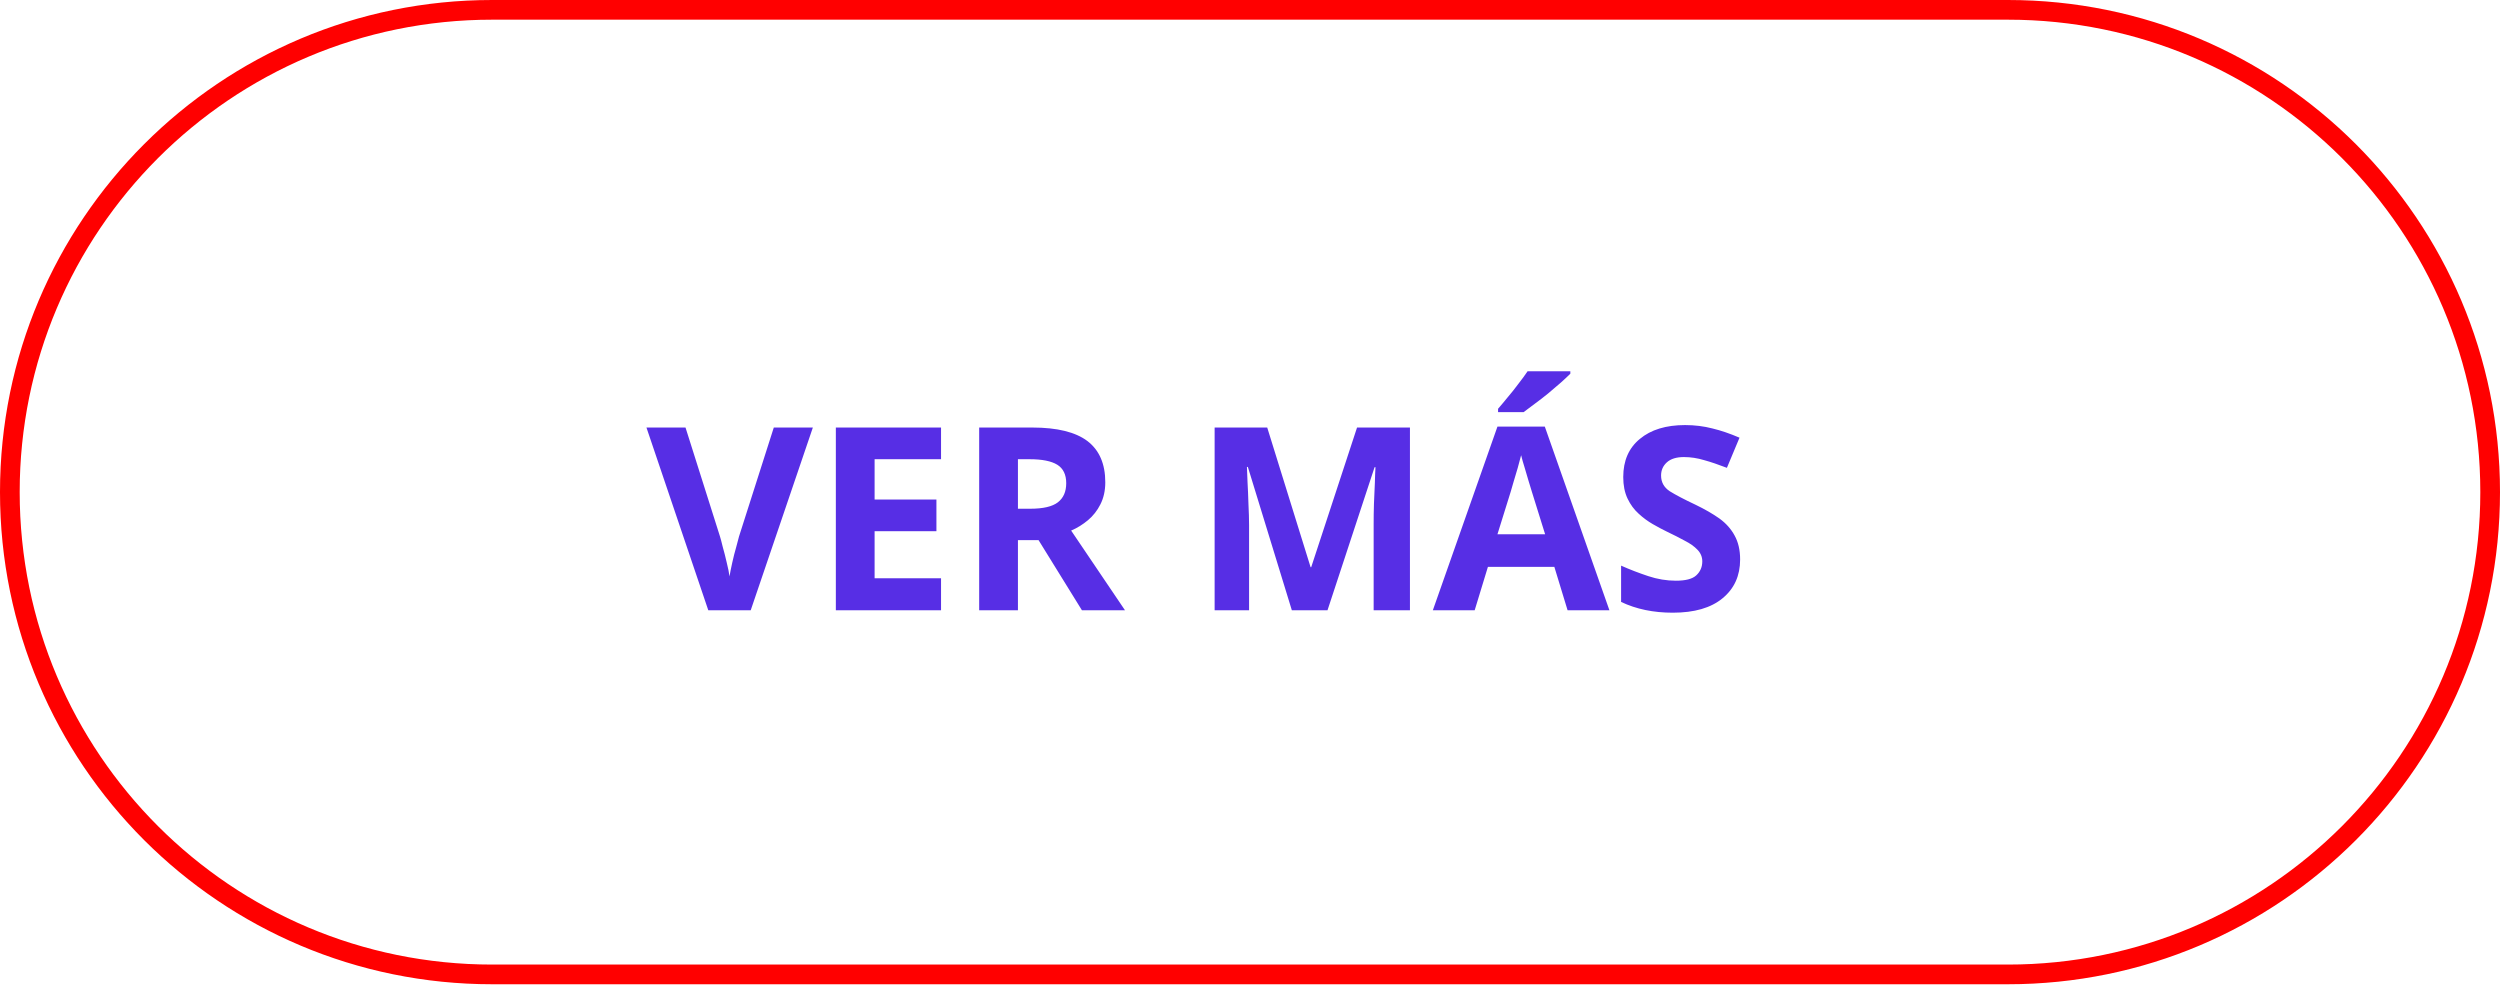
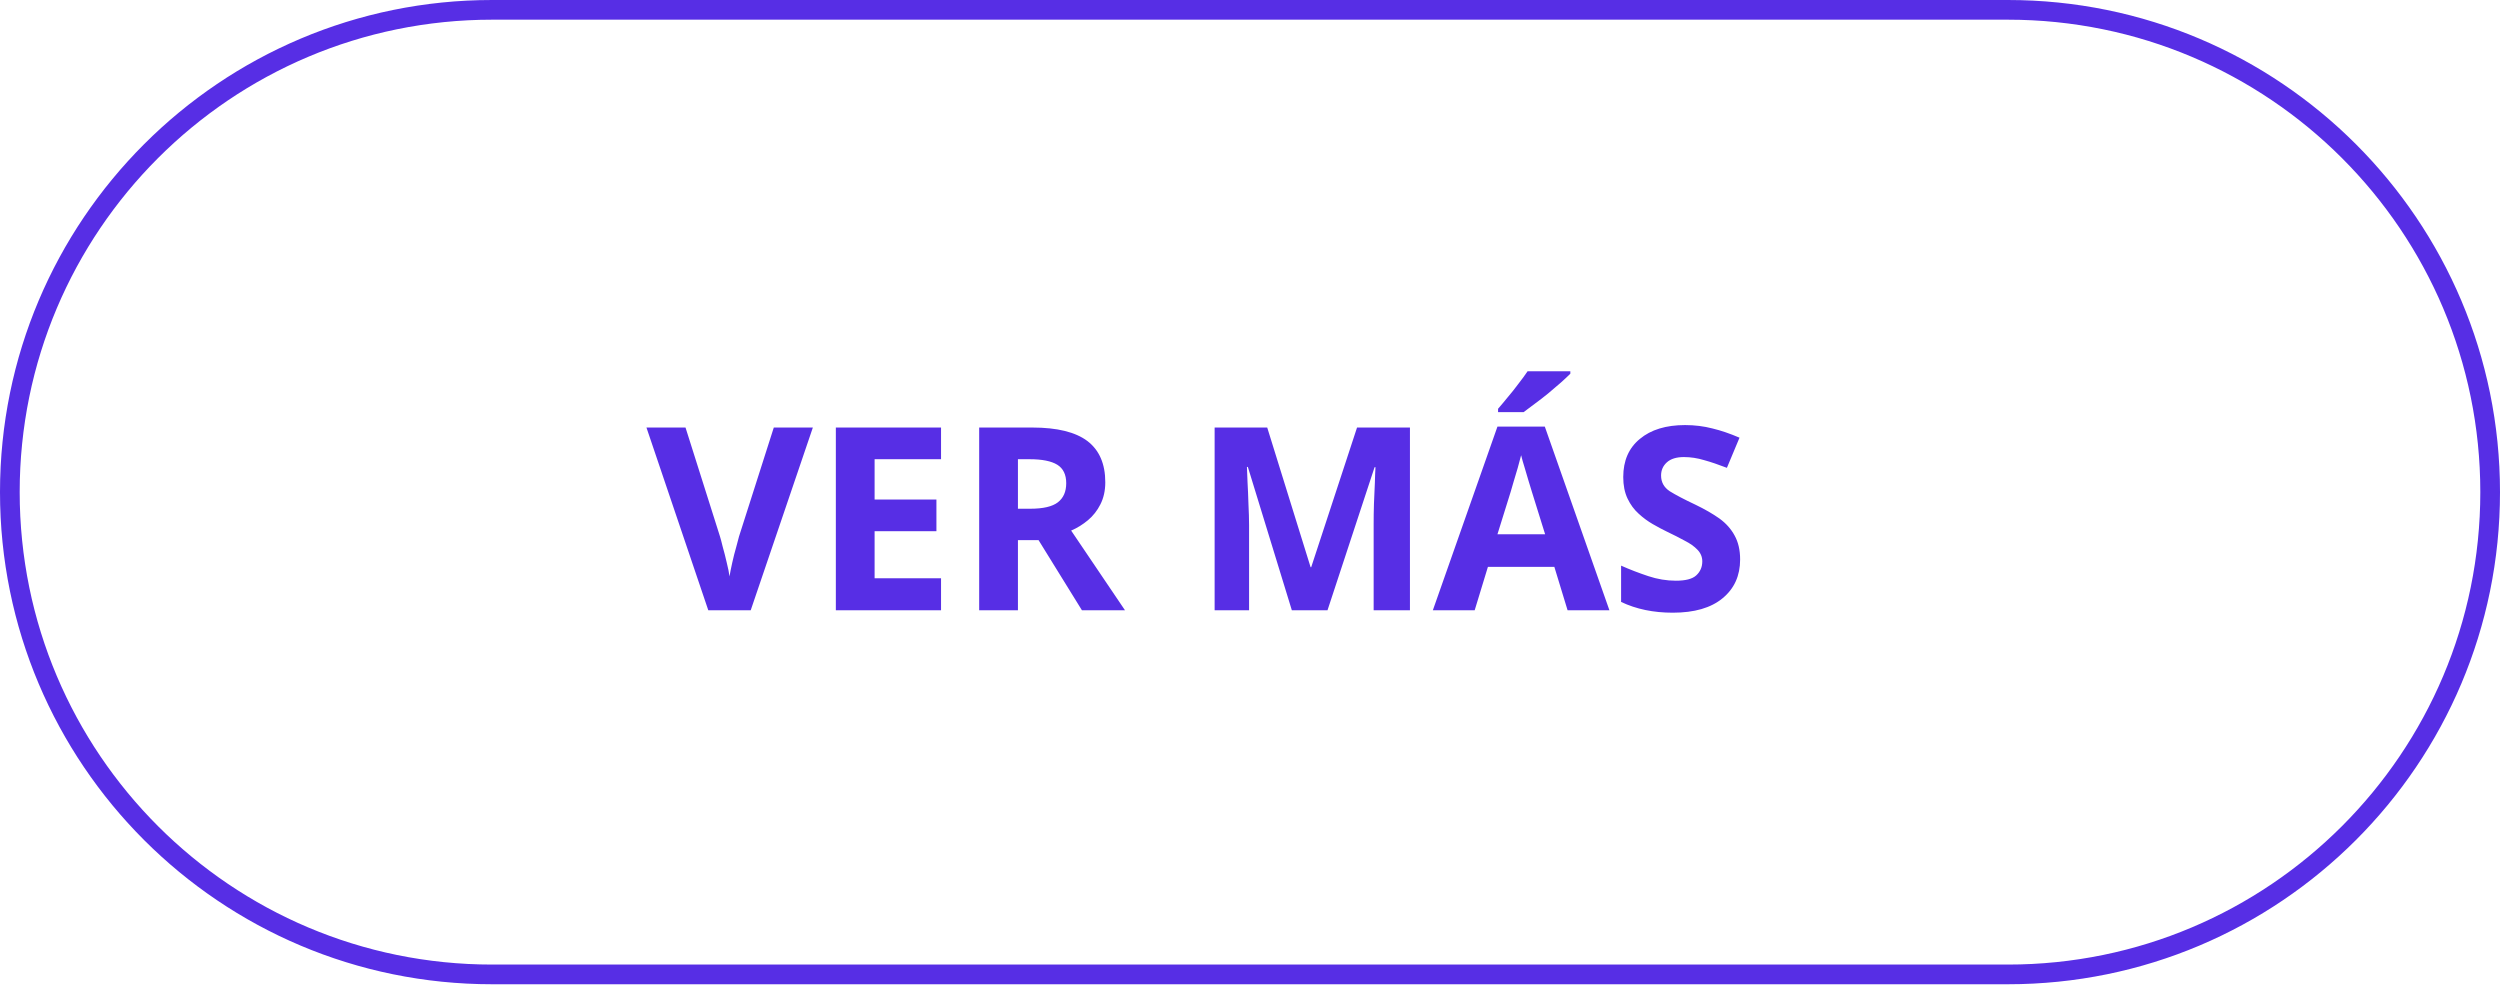
<svg xmlns="http://www.w3.org/2000/svg" width="127px" height="50px" viewBox="0 0 127 50" version="1.1">
  <g id="GIFOS" stroke="none" stroke-width="1" fill="none" fill-rule="evenodd">
    <g id="00-UI-Kit" transform="translate(-132, -3032)">
      <g id="CTA-ver-mas" transform="translate(132, 3032)">
-         <rect id="Rectangle-3" stroke="red" x="0.5" y="0.5" width="126" height="49" rx="24.5" />
+         <rect id="Rectangle-3" stroke="#572EE5" x="0.5" y="0.5" width="126" height="49" rx="24.5" />
        <text id="ver-todos" font-family="Montserrat-Bold, Montserrat" font-size="13" font-weight="bold" fill="#572EE5">
          <tspan x="32.839" y="31">VER MÁS</tspan>
        </text>
      </g>
    </g>
  </g>
</svg>
